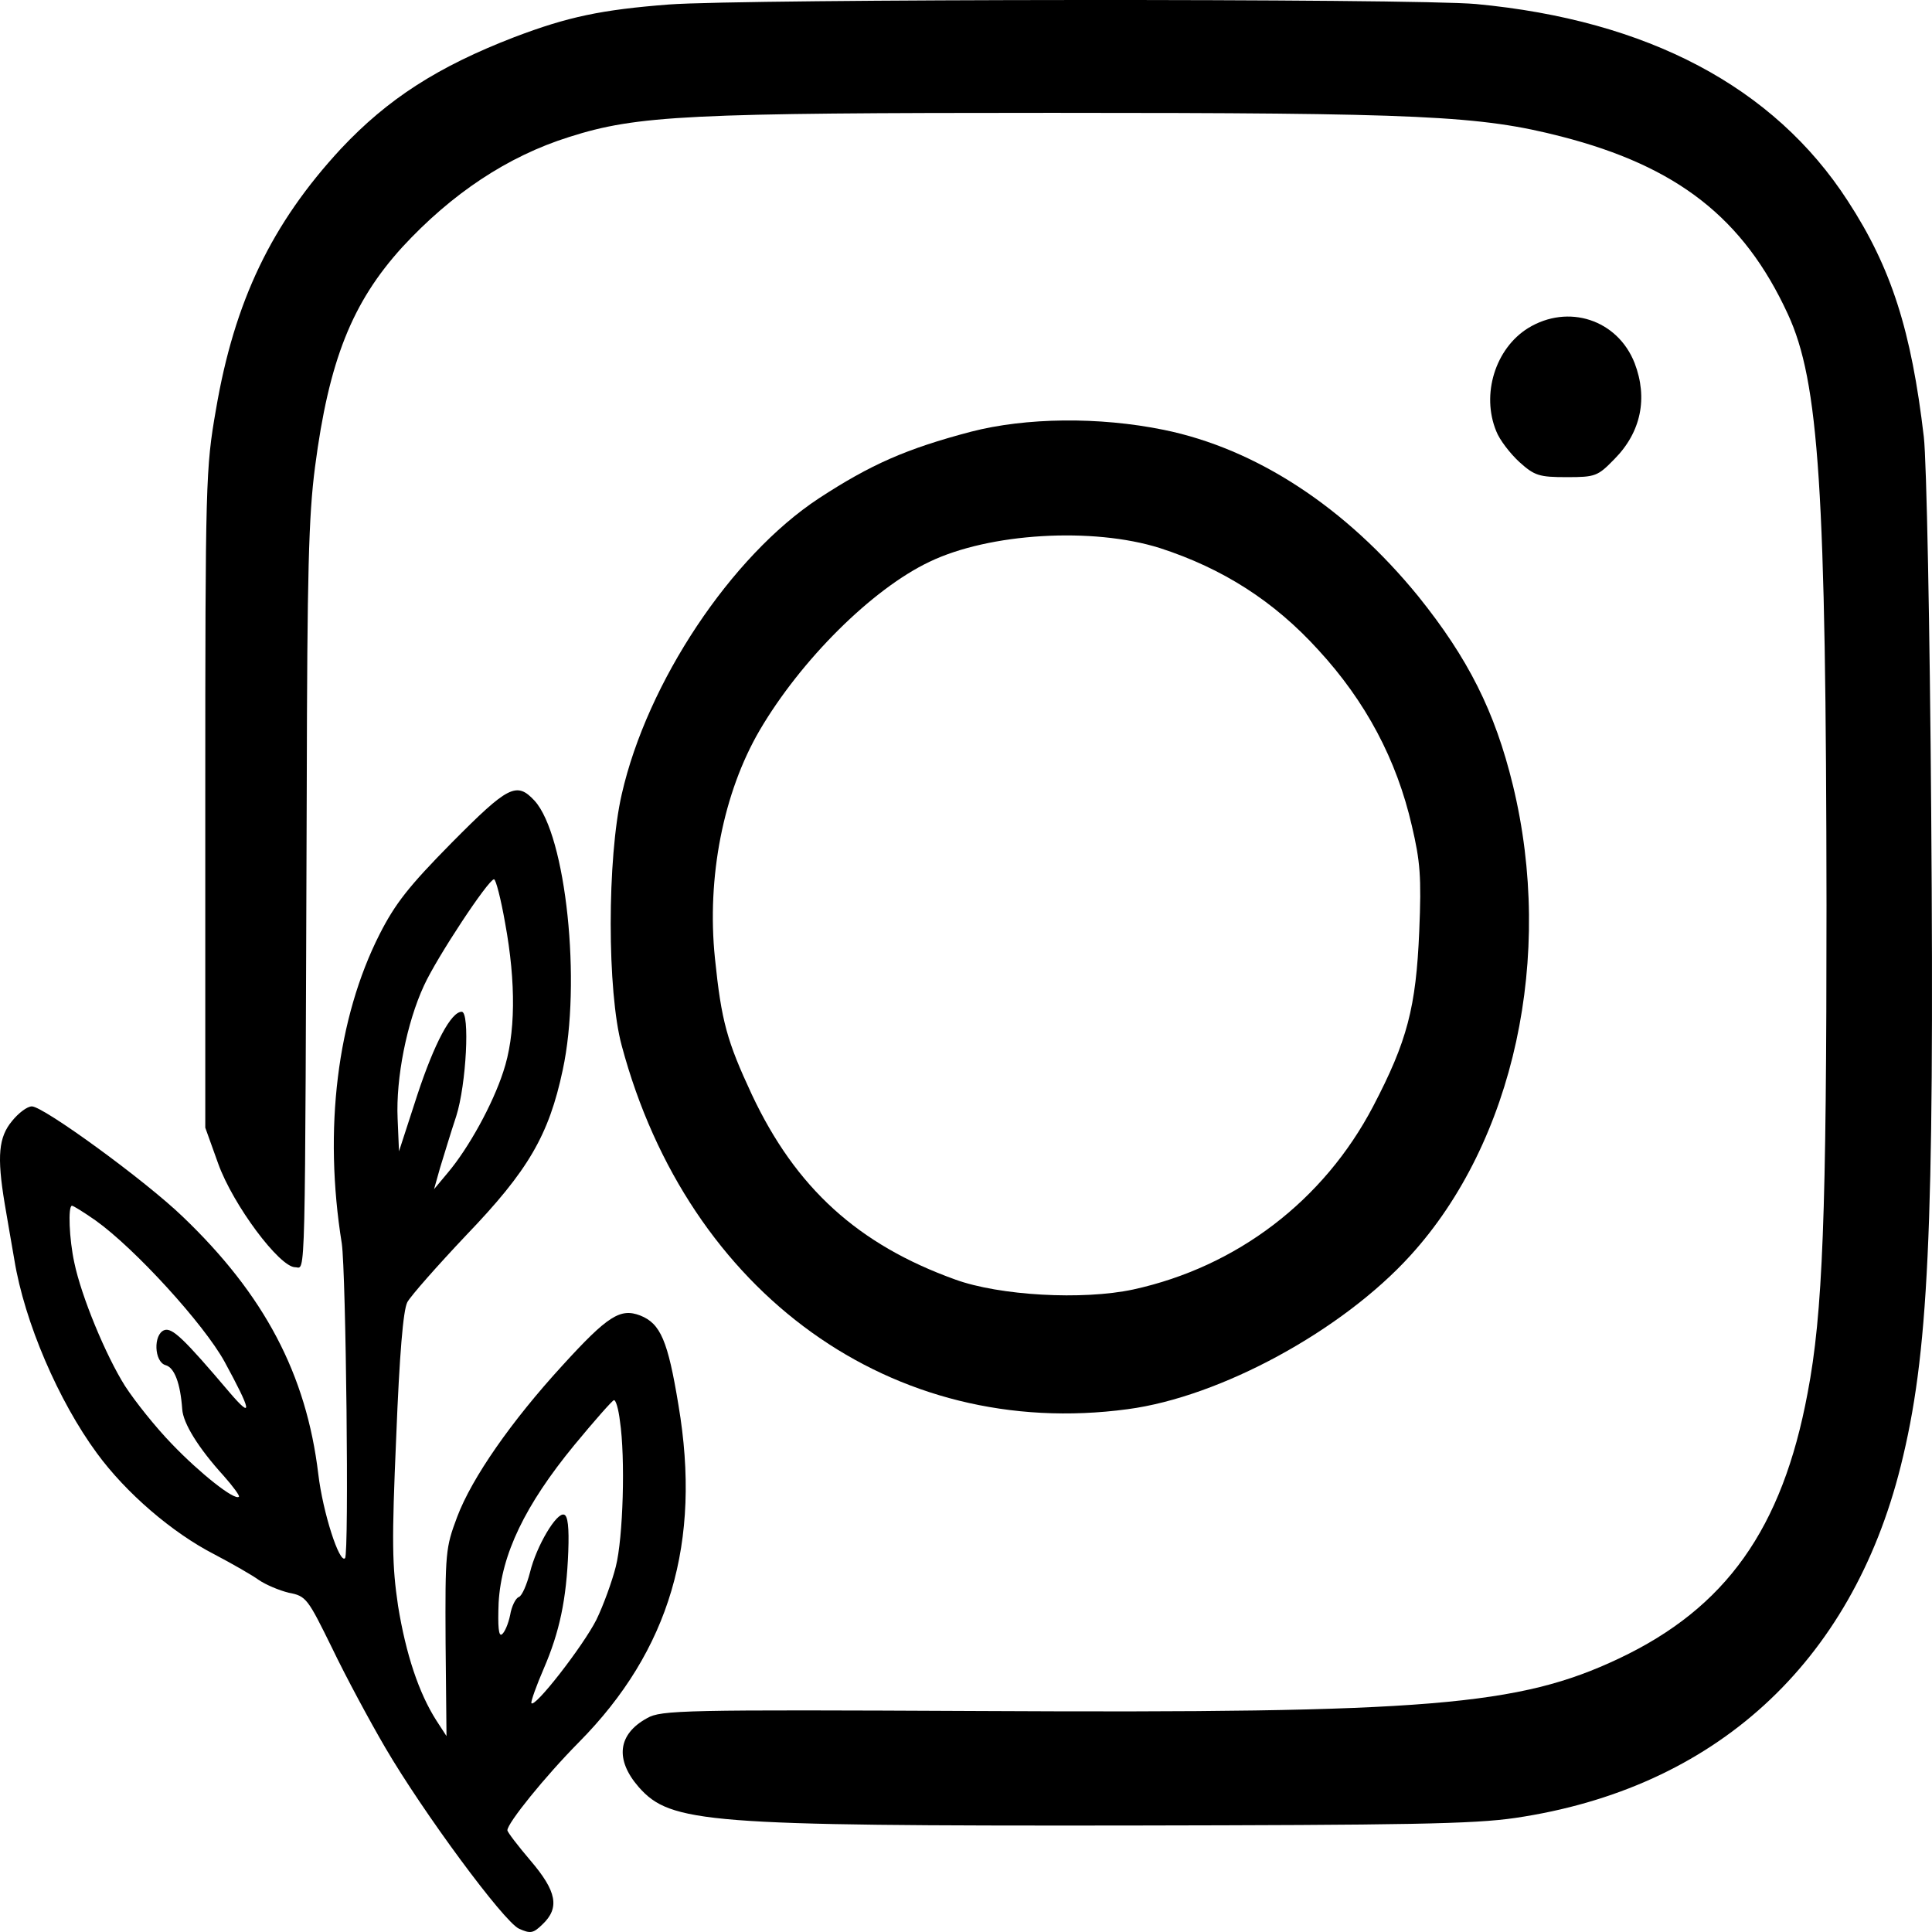
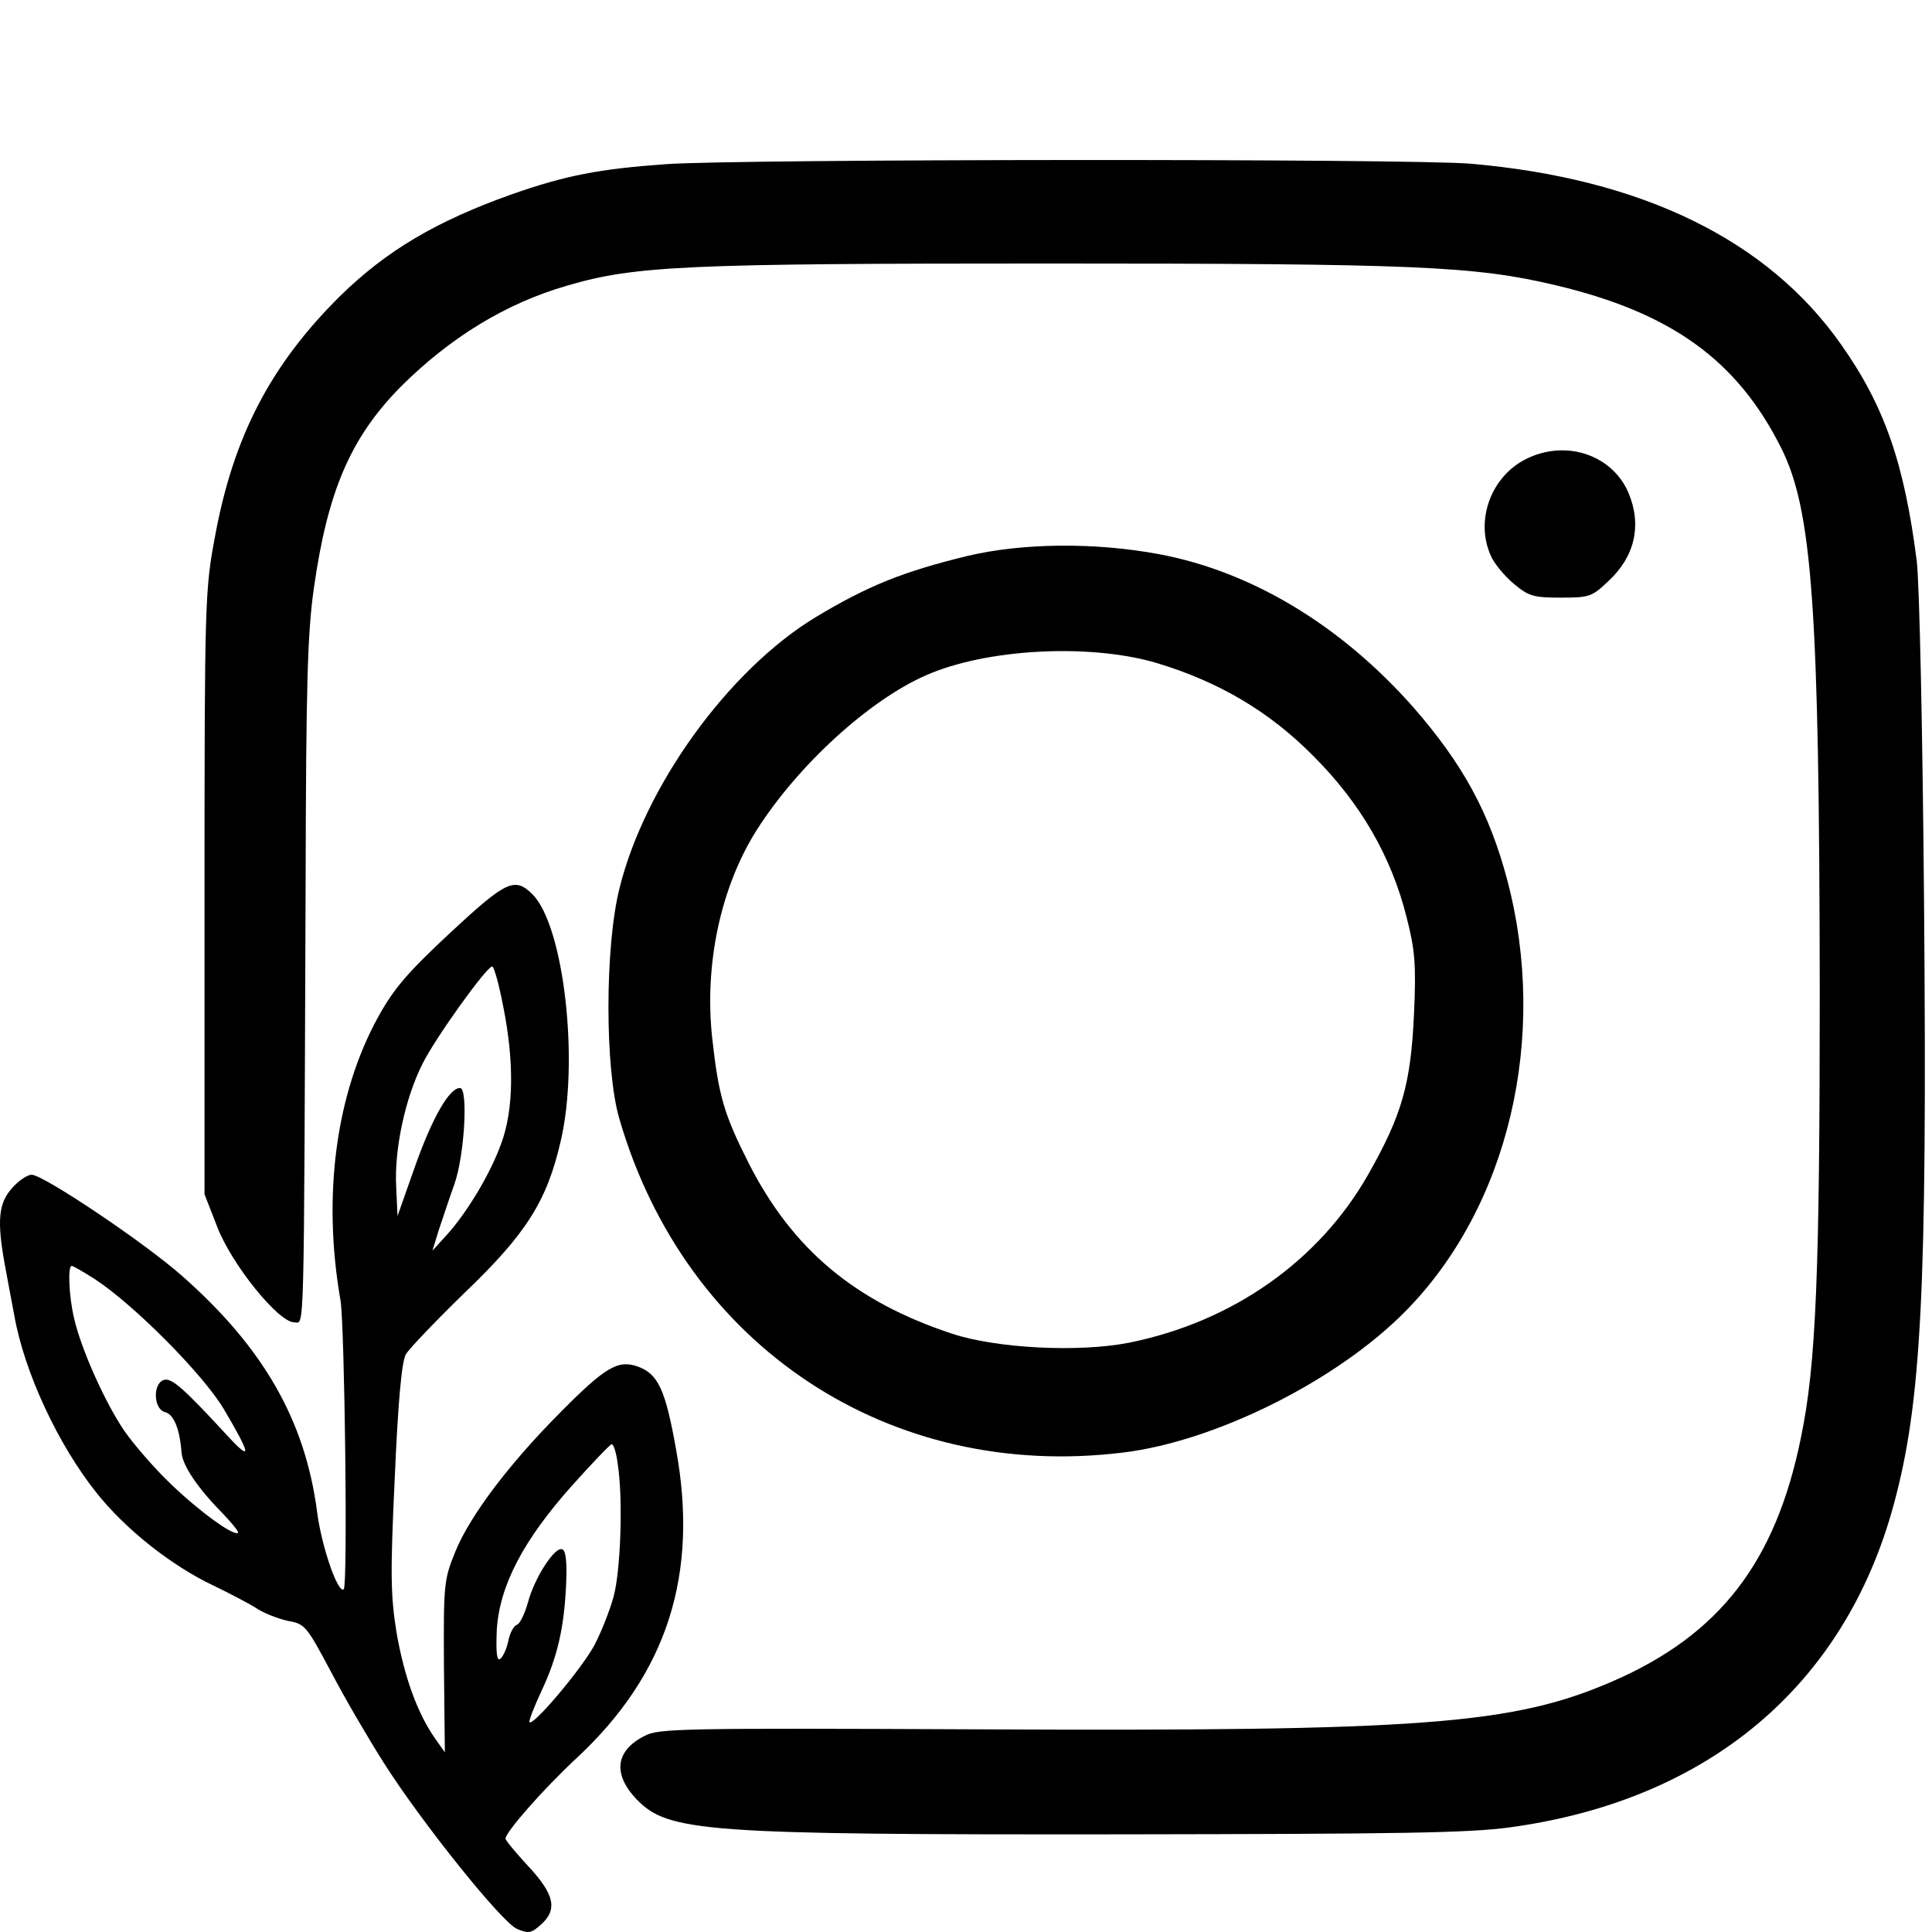
<svg xmlns="http://www.w3.org/2000/svg" version="1.0" width="800pt" height="800pt" viewBox="0 0 800 800" preserveAspectRatio="xMidYMid" id="svg827">
  <defs id="defs831" />
  <path d="m 1764.939,264.158 c -3.5,2.8 -12.7,11.5 -20.5,19.3 -18.2,18.2 -24.7,27.9 -30.2,45 -5.4,16.4 -8.1,27.4 -8.7,35.4 -0.7,7.7 -4.2,18.5 -9.4,29.1 -2.1,4.1 -4.3,9.3 -5,11.5 -0.7,2.2 -2.7,7.1 -4.5,10.8 -3.2,6.7 -3.2,6.7 -3.9,3.6 -1.1,-5.8 -0.6,-9.5 3.1,-23.5 3.5,-13 3.7,-14.8 3.7,-27.9 -0.1,-11.8 -0.5,-15.7 -2.7,-24.5 -4.1,-16.1 -13,-37.4 -18,-42.8 -4.5,-4.8 -9.5,-1 -15.3,11.6 -7.9,17.3 -13.2,53.4 -10.4,70.9 2,12.7 10.1,27.6 24.1,44.4 6.1,7.5 6.6,10.9 3.9,27.3 -2.4,14.5 -2.4,19.9 -0.4,35.2 1.1,7.6 1.2,12.1 0.6,14.5 -1.1,3.8 -0.9,4.2 -4.6,-9.1 -4.5,-15.7 -9.7,-25.2 -19,-34.6 -8.1,-8 -20.8,-17.5 -29.6,-21.9 -2.6,-1.3 -7.7,-3.2 -11.3,-4.1 -6.7,-1.8 -6.7,-1.8 -8.9,0.3 -2.5,2.6 -2.7,9.7 -0.3,18.4 0.8,3 1.7,6.5 2.1,7.9 3.8,15.6 13.8,38.1 21.9,49.5 8.2,11.5 15.8,17.2 36.7,27.7 l 4.7,2.3 -0.7,12 c -1.2,20.1 -0.8,60.3 0.6,66.7 2.7,11.9 10.3,17.5 25.4,18.6 5.1,0.4 87.6,0.7 183.3,0.6 163.8,-0.1 174.3,-0.2 179.5,-1.8 11.5,-3.7 18.5,-8.7 21.9,-15.6 4.7,-9.3 4.6,-6.1 4.6,-135 -0.1,-112.7 -0.2,-122.2 -1.9,-131 -2.4,-12.7 -3.1,-14.4 -8.3,-19 -5.6,-4.9 -11.2,-6.8 -23.8,-8 -9,-0.8 -229.7,-0.6 -253,0.3 -13.2,0.5 -17.3,2.9 -15.7,9.2 1.3,4.6 4.8,6.4 15.7,8 8.5,1.3 28.9,1.5 133.4,1.5 h 123.4 l 4.9,5 c 2.8,2.7 4.8,5.5 4.6,6.2 -0.3,0.7 -2.7,3.1 -5.5,5.3 -2.8,2.2 -9,7.1 -13.9,11 -4.8,3.8 -18.1,14.7 -29.4,24 -11.3,9.4 -21.9,18.2 -23.6,19.5 -7.5,6 -36.9,30.3 -47.9,39.6 -34.8,29.5 -58.7,48.9 -64.1,52 -4.8,2.6 -7.2,3.4 -11.2,3.4 -3,0 -5.2,-0.5 -5.2,-1.1 0,-0.5 -0.4,-0.8 -0.9,-0.4 -0.5,0.3 -1.3,0 -1.6,-0.5 -0.4,-0.6 -2.6,-2.5 -4.8,-4.1 -2.3,-1.7 -11.2,-9.4 -19.7,-17.3 -15.1,-13.8 -29.5,-26.8 -39.3,-35.3 -3.7,-3.2 -5.9,-4.3 -9.9,-4.8 -5.8,-0.8 -8.3,0.8 -9.3,6 -0.9,4.4 2.3,8.5 14.4,18.4 l 10.3,8.4 -2.8,2.1 c -6.8,4.9 -43.5,39.9 -90.6,86.6 l -27.8,27.5 v -6.5 c 0.2,-30.5 3.6,-74.1 6.5,-84.6 1.7,-6 12.6,-28.4 14.6,-30 2,-1.6 4.8,-2.1 21.6,-4.3 17.3,-2.2 28.4,-5.9 41.5,-13.7 8.3,-5 12.9,-9.2 31.9,-29.2 10.4,-10.9 14.4,-16.6 13.7,-20 -0.5,-2.7 -6.6,-6 -12.5,-6.8 -12.9,-1.6 -41.2,0.3 -50.4,3.4 -15.5,5.1 -33.6,20.7 -43.8,37.7 -2.3,3.8 -6.5,11.7 -9.4,17.5 l -5.1,10.5 -0.9,-4.4 c -1.2,-5.8 0.6,-12.9 7.3,-29.7 2.9,-7.1 6.2,-15.8 7.5,-19.4 1.2,-3.6 3.8,-9.9 5.7,-14 1.9,-4.1 5,-11.1 6.9,-15.5 5.1,-12.1 7.5,-15.3 13.8,-18.4 3.1,-1.6 6.8,-3.1 8.2,-3.4 4.3,-1.1 17,-10 23.2,-16.3 9.5,-9.6 14.5,-17.9 19.1,-31.6 5.7,-16.8 9.8,-50.1 6.9,-55.8 -3.2,-6.6 -7.4,-6.5 -15.5,0.2 z m 2.9,19 c -0.3,1.3 -1.1,6.3 -1.7,11.3 -1.5,12.3 -3.3,18.1 -9.5,31.1 -4.7,9.6 -6.3,11.9 -12.3,17.5 -3.8,3.5 -8.8,7.5 -11.2,8.8 l -4.3,2.4 7.3,-8.4 c 7.5,-8.6 10.3,-13.6 11.5,-20.2 1.3,-6.7 -2.2,-4.8 -14.4,7.9 -10.3,10.7 -11.1,11.3 -10.6,8.2 0.3,-1.8 1.3,-4.4 2.1,-5.6 0.9,-1.3 2.2,-4.6 3,-7.3 2.9,-9.8 20.2,-32.6 32.2,-42.5 7.2,-5.9 8.7,-6.5 7.9,-3.2 z m -100.6,41.5 c 6.6,14.7 9.2,26.5 9.3,41.8 0.1,11.8 -1.1,26.1 -2.1,25.2 -0.3,-0.3 -1.3,-5.6 -2.4,-11.9 -2.2,-13.1 -4,-18.6 -7.3,-21.7 l -2.3,-2.1 -1.8,2 c -1,1.1 -1.5,2.3 -1.2,2.7 0.4,0.3 0.7,0.1 0.7,-0.5 0,-0.7 0.4,-1.2 0.8,-1.2 0.5,0 0.5,2.4 0.1,5.2 -1.4,9.9 -1,18.2 1.5,27.6 1.3,5.1 2.1,9.2 1.7,9.2 -0.9,0 -5.6,-10.6 -7.3,-16.3 -1.6,-5.7 -1.6,-26.6 0.1,-35.2 1.7,-9.1 6.1,-27.7 6.7,-28.7 0.9,-1.4 1.3,-0.9 3.5,3.9 z m 391.9,173.5 c 0.1,64.1 0.5,99.8 1.1,100 0.6,0.2 0.9,2.9 0.7,6 l -0.3,5.6 -19.5,-21.8 c -18.4,-20.5 -61.7,-66.4 -90.4,-95.7 -7.1,-7.3 -12.8,-13.4 -12.5,-13.6 1.6,-1.1 22,-17.5 29.4,-23.7 5,-4.1 16.2,-13.4 25,-20.5 8.7,-7.2 26.9,-22.2 40.4,-33.4 l 24.6,-20.4 0.6,8.9 c 0.4,4.9 0.7,53.8 0.9,108.6 z m -277.7,-81.4 c 1.4,0.6 -0.8,3.3 -12,14.8 -13.2,13.5 -14.2,14.3 -24.3,19.2 -6.2,3.1 -14,5.9 -19,7.1 -11.9,2.7 -15,3.2 -14.9,2.3 0.1,-1.4 11.9,-9.2 20.1,-13.3 8.8,-4.3 15.8,-10.2 15.8,-13 0,-2.8 -1.1,-2.9 -8,-0.9 -9.3,2.6 -13.6,4.6 -20.7,9.7 -3.5,2.5 -6.3,4.2 -6.3,3.8 0,-1.7 13.3,-15.2 19.4,-19.7 7.7,-5.6 12.2,-7.4 23.4,-9.3 8.3,-1.4 23.6,-1.8 26.5,-0.7 z m -165,35.9 c 16.1,10.2 17.9,11.9 27.1,24.3 4.8,6.5 11.3,19.7 10.2,20.7 -0.2,0.2 -1.9,-1.5 -3.7,-3.9 -7.4,-9.5 -11.5,-14 -14.2,-15.4 -3.6,-1.9 -4.4,-0.2 -2.2,4.9 0.9,2.1 1.3,4.2 0.9,4.8 -0.6,1.1 4.8,10.4 13.1,22.2 3,4.3 5.5,8.7 5.5,9.7 0,1.8 -0.4,1.7 -5,-1.1 -6.9,-4.2 -13.1,-11.5 -19.4,-22.8 -9,-16 -13.5,-27.4 -17,-43.4 -0.8,-3.3 -0.6,-3.3 4.7,0 z m 364.1,97.3 c 18.1,19 36.3,38.1 40.5,42.5 4.1,4.4 12.1,12.7 17.8,18.5 l 10.3,10.5 -7.3,-0.3 c -3.9,-0.2 -82.3,-0.5 -174.2,-0.8 -91.8,-0.3 -171.5,-0.9 -177,-1.3 l -10,-0.8 57.5,-57.2 c 31.6,-31.5 59.9,-59.3 62.7,-61.8 l 5.3,-4.5 6.8,5.8 c 3.8,3.3 10.2,8.8 14.2,12.3 15.5,13.4 27.1,18.7 39.8,17.9 10.5,-0.6 12.5,-1.8 42.7,-27.7 l 14,-11.9 12,12.1 c 6.6,6.7 26.9,27.7 44.9,46.7 z" id="path809" style="fill:#000000;stroke:none;stroke-width:0.1" />
  <path d="m 1630.339,475.958 c 0,1.4 0.2,1.9 0.5,1.2 0.2,-0.6 0.2,-1.8 0,-2.5 -0.3,-0.6 -0.5,-0.1 -0.5,1.3 z" id="path811" style="fill:#000000;stroke:none;stroke-width:0.1" />
  <path d="m 1644.539,514.858 c 0.7,1.1 4.6,3.5 4.6,2.8 0,-0.3 -1.2,-1.2 -2.6,-2.2 -1.5,-0.9 -2.3,-1.2 -2,-0.6 z" id="path813" style="fill:#000000;stroke:none;stroke-width:0.1" />
-   <g id="g845" transform="matrix(1.909862,0,0,1.959064,-930.0894,-615.4371)">
+   <g id="g845" transform="matrix(1.9028,0,0,1.796812,-926.65,-498.2089)">
    <path d="m 632,315.1 c -14.6,1.1 -21.9,2.6 -33.5,6.9 -16.5,6.2 -27.4,13 -37.6,23.6 -15,15.8 -23.1,32.2 -27.1,55.2 -2.2,12.3 -2.3,15 -2.3,82.2 v 69.5 l 2.8,7.6 c 3.2,8.7 13.3,21.9 16.7,21.9 2.3,0 2.1,6.6 2.5,-101.5 0.1,-45.3 0.4,-57.3 1.8,-67.7 3,-22.4 8,-34.7 18.9,-46.4 10.7,-11.3 22.8,-19.2 36.2,-23.3 14.8,-4.6 25.9,-5.1 104.8,-5.1 80.2,0 92.7,0.6 110.3,5 25.1,6.3 39.5,17.2 49.1,37.5 6.8,14.3 8.3,37.1 8.4,125 0,65.4 -0.8,86.3 -4.1,103.1 -5.5,28.7 -17.7,45.4 -40.9,56.1 -21.7,10 -41.3,11.6 -138.5,11.1 -64.3,-0.3 -69.2,-0.2 -72.2,1.5 -6.4,3.4 -7,8.8 -1.8,14.6 6.9,7.6 14.6,8.2 106,8.1 60.5,-0.1 74.9,-0.3 84,-1.6 43.2,-6.2 72.9,-32.6 83.6,-74.4 6,-23.4 7.3,-49 6.6,-138 -0.3,-39.4 -1,-74.5 -1.6,-79.5 -2.7,-22.4 -7,-35.7 -16.5,-49.9 -16,-24.1 -43.4,-38.2 -80.6,-41.6 -13.4,-1.2 -158.9,-1.1 -175,0.1 z" id="path815" style="fill:#000000;stroke:none;stroke-width:0.1" />
    <path d="m 818.3,383.5 c -7.1,4.3 -10.2,14 -6.9,21.8 0.7,1.8 3,4.7 5,6.5 3.3,2.9 4.3,3.2 10.3,3.2 6.2,0 6.7,-0.2 10.3,-3.8 5.8,-5.7 7.3,-12.9 4.4,-20.3 -3.7,-9.2 -14.4,-12.6 -23.1,-7.4 z" id="path819" style="fill:#000000;stroke:none;stroke-width:0.1" />
    <path d="m 697.5,405.4 c -14,3.6 -21.7,6.9 -33,14.1 -19,12.2 -37.2,38.9 -42.7,62.5 -3.2,13.5 -3.2,41.8 0,53.2 14.4,52.4 58.8,83.5 109.7,76.8 20.1,-2.6 46.5,-16.6 61.3,-32.5 22.5,-24.1 31.2,-63.3 22.2,-99.4 -3.9,-15.6 -9.7,-26.8 -20.5,-39.9 -15.7,-18.8 -35.1,-31.2 -55.2,-35.2 -14.1,-2.8 -29.9,-2.6 -41.8,0.4 z m 41,24.6 c 13.6,4.3 24.7,11.2 34.3,21.5 10.3,10.9 17,23.2 20.3,37.2 1.8,7.5 2.1,10.7 1.6,22.3 -0.7,16.1 -2.6,23.2 -10,37 -10.7,19.9 -29.5,33.9 -52,38.7 -11,2.3 -29,1.3 -38.6,-2.1 -21.1,-7.4 -34.6,-19.4 -44.1,-39.1 -5.4,-11.3 -6.6,-15.5 -8,-28.8 -1.8,-17.1 1.8,-35 9.7,-48.2 8.9,-14.8 24.3,-29.8 36.8,-35.6 13,-6.1 35.4,-7.4 50,-2.9 z" id="path821" style="fill:#000000;stroke:none;stroke-width:0.1" />
    <path d="m 584.9,492.3 c -9.3,9.2 -12.2,12.8 -15.6,19.3 -9.2,17.7 -12.2,41.2 -8.2,65.4 0.9,6.1 1.6,65.6 0.7,66.5 -1.2,1.2 -4.8,-9.6 -5.8,-17.8 -2.6,-21.1 -11.7,-37.9 -29.4,-54.4 -8.2,-7.7 -30.2,-23.3 -32.7,-23.3 -1,0 -2.9,1.4 -4.3,3.1 -2.9,3.4 -3.3,7.4 -1.6,17.4 0.6,3.3 1.5,8.7 2.1,11.9 2.2,13.2 9.6,29.9 17.9,40.9 6.3,8.4 16.3,16.8 25.5,21.4 3.9,2 8.2,4.4 9.6,5.4 1.5,1 4.4,2.2 6.5,2.7 3.8,0.7 4.1,1.2 9.4,11.7 3,6.1 8.2,15.5 11.5,21 8.2,13.7 25.7,36.8 29,38.3 2.5,1.1 3.1,1 5.1,-0.9 3.8,-3.5 3.1,-7 -2.6,-13.5 -2.7,-3.1 -5,-6 -5,-6.4 0,-1.5 8.1,-11.3 15.5,-18.6 19.7,-19.4 26.6,-42.3 21.6,-71.2 -2.3,-13.7 -3.9,-17.3 -8.3,-19 -4.3,-1.6 -7,0 -16.9,10.6 -11,11.7 -19.6,23.7 -22.8,32 -2.5,6.5 -2.6,7.4 -2.5,26.5 l 0.2,19.8 -2.2,-3.3 c -3.8,-5.8 -6.6,-14 -8.3,-24.2 -1.3,-8.6 -1.4,-13.4 -0.4,-35.8 0.7,-17.3 1.5,-26.7 2.4,-28.4 0.7,-1.3 6.5,-7.7 12.8,-14.2 13.4,-13.6 17.9,-21.1 20.9,-34.9 4.1,-18.5 0.7,-49.6 -6.1,-56.9 -3.9,-4.1 -5.7,-3.2 -18,8.9 z m 11.6,16.9 c 2.4,12.7 2.3,23.7 -0.4,31.5 -2.3,6.9 -7.5,16.1 -12,21.3 l -3,3.5 1.3,-4.5 c 0.8,-2.5 2.3,-7.4 3.5,-10.9 2.2,-6.7 3,-22.1 1.2,-22.1 -2.3,0 -5.9,6.6 -9.6,17.5 l -4,12 -0.3,-6.9 c -0.4,-8.6 2,-20.3 5.7,-28.1 2.8,-6 14,-22.5 15.2,-22.5 0.4,0 1.5,4.2 2.4,9.2 z m -88.8,62.9 c 8.5,5.9 23.5,21.9 28,29.9 5.8,10.4 6.2,12.3 1.1,6.5 -10,-11.5 -12.5,-13.8 -14.2,-13.2 -2.4,0.9 -2.2,6.7 0.3,7.4 1.9,0.5 3.2,3.8 3.6,9.3 0.2,3 3.5,8.2 9,14.1 2,2.2 3.5,4.2 3.3,4.4 -0.9,0.9 -8.5,-5 -14.5,-11.1 -3.5,-3.5 -8,-9 -10.2,-12.3 -4.2,-6.5 -9.5,-19 -11,-26.1 -1.1,-4.9 -1.4,-12 -0.5,-12 0.3,0 2.6,1.4 5.1,3.1 z m 113.7,42.4 c 1.2,7.8 0.7,24.7 -0.9,30.8 -0.8,3.1 -2.7,8.2 -4.2,11.2 -2.9,5.6 -13.6,19 -14.1,17.6 -0.1,-0.4 1.1,-3.7 2.7,-7.3 3.4,-7.7 4.9,-14.5 5.3,-24.7 0.2,-5.1 -0.1,-7.6 -0.9,-7.8 -1.6,-0.6 -6,6.6 -7.4,12.2 -0.7,2.6 -1.7,4.9 -2.4,5.2 -0.7,0.2 -1.6,2 -1.9,3.8 -0.4,1.9 -1.2,3.7 -1.8,4.1 -0.7,0.5 -0.9,-1.6 -0.7,-6.7 0.6,-10.2 5.7,-20.6 16.4,-33.3 4.4,-5.2 8.3,-9.5 8.6,-9.5 0.4,-0.1 1,1.9 1.3,4.4 z" id="path823" style="fill:#000000;stroke:none;stroke-width:0.1" />
  </g>
</svg>
